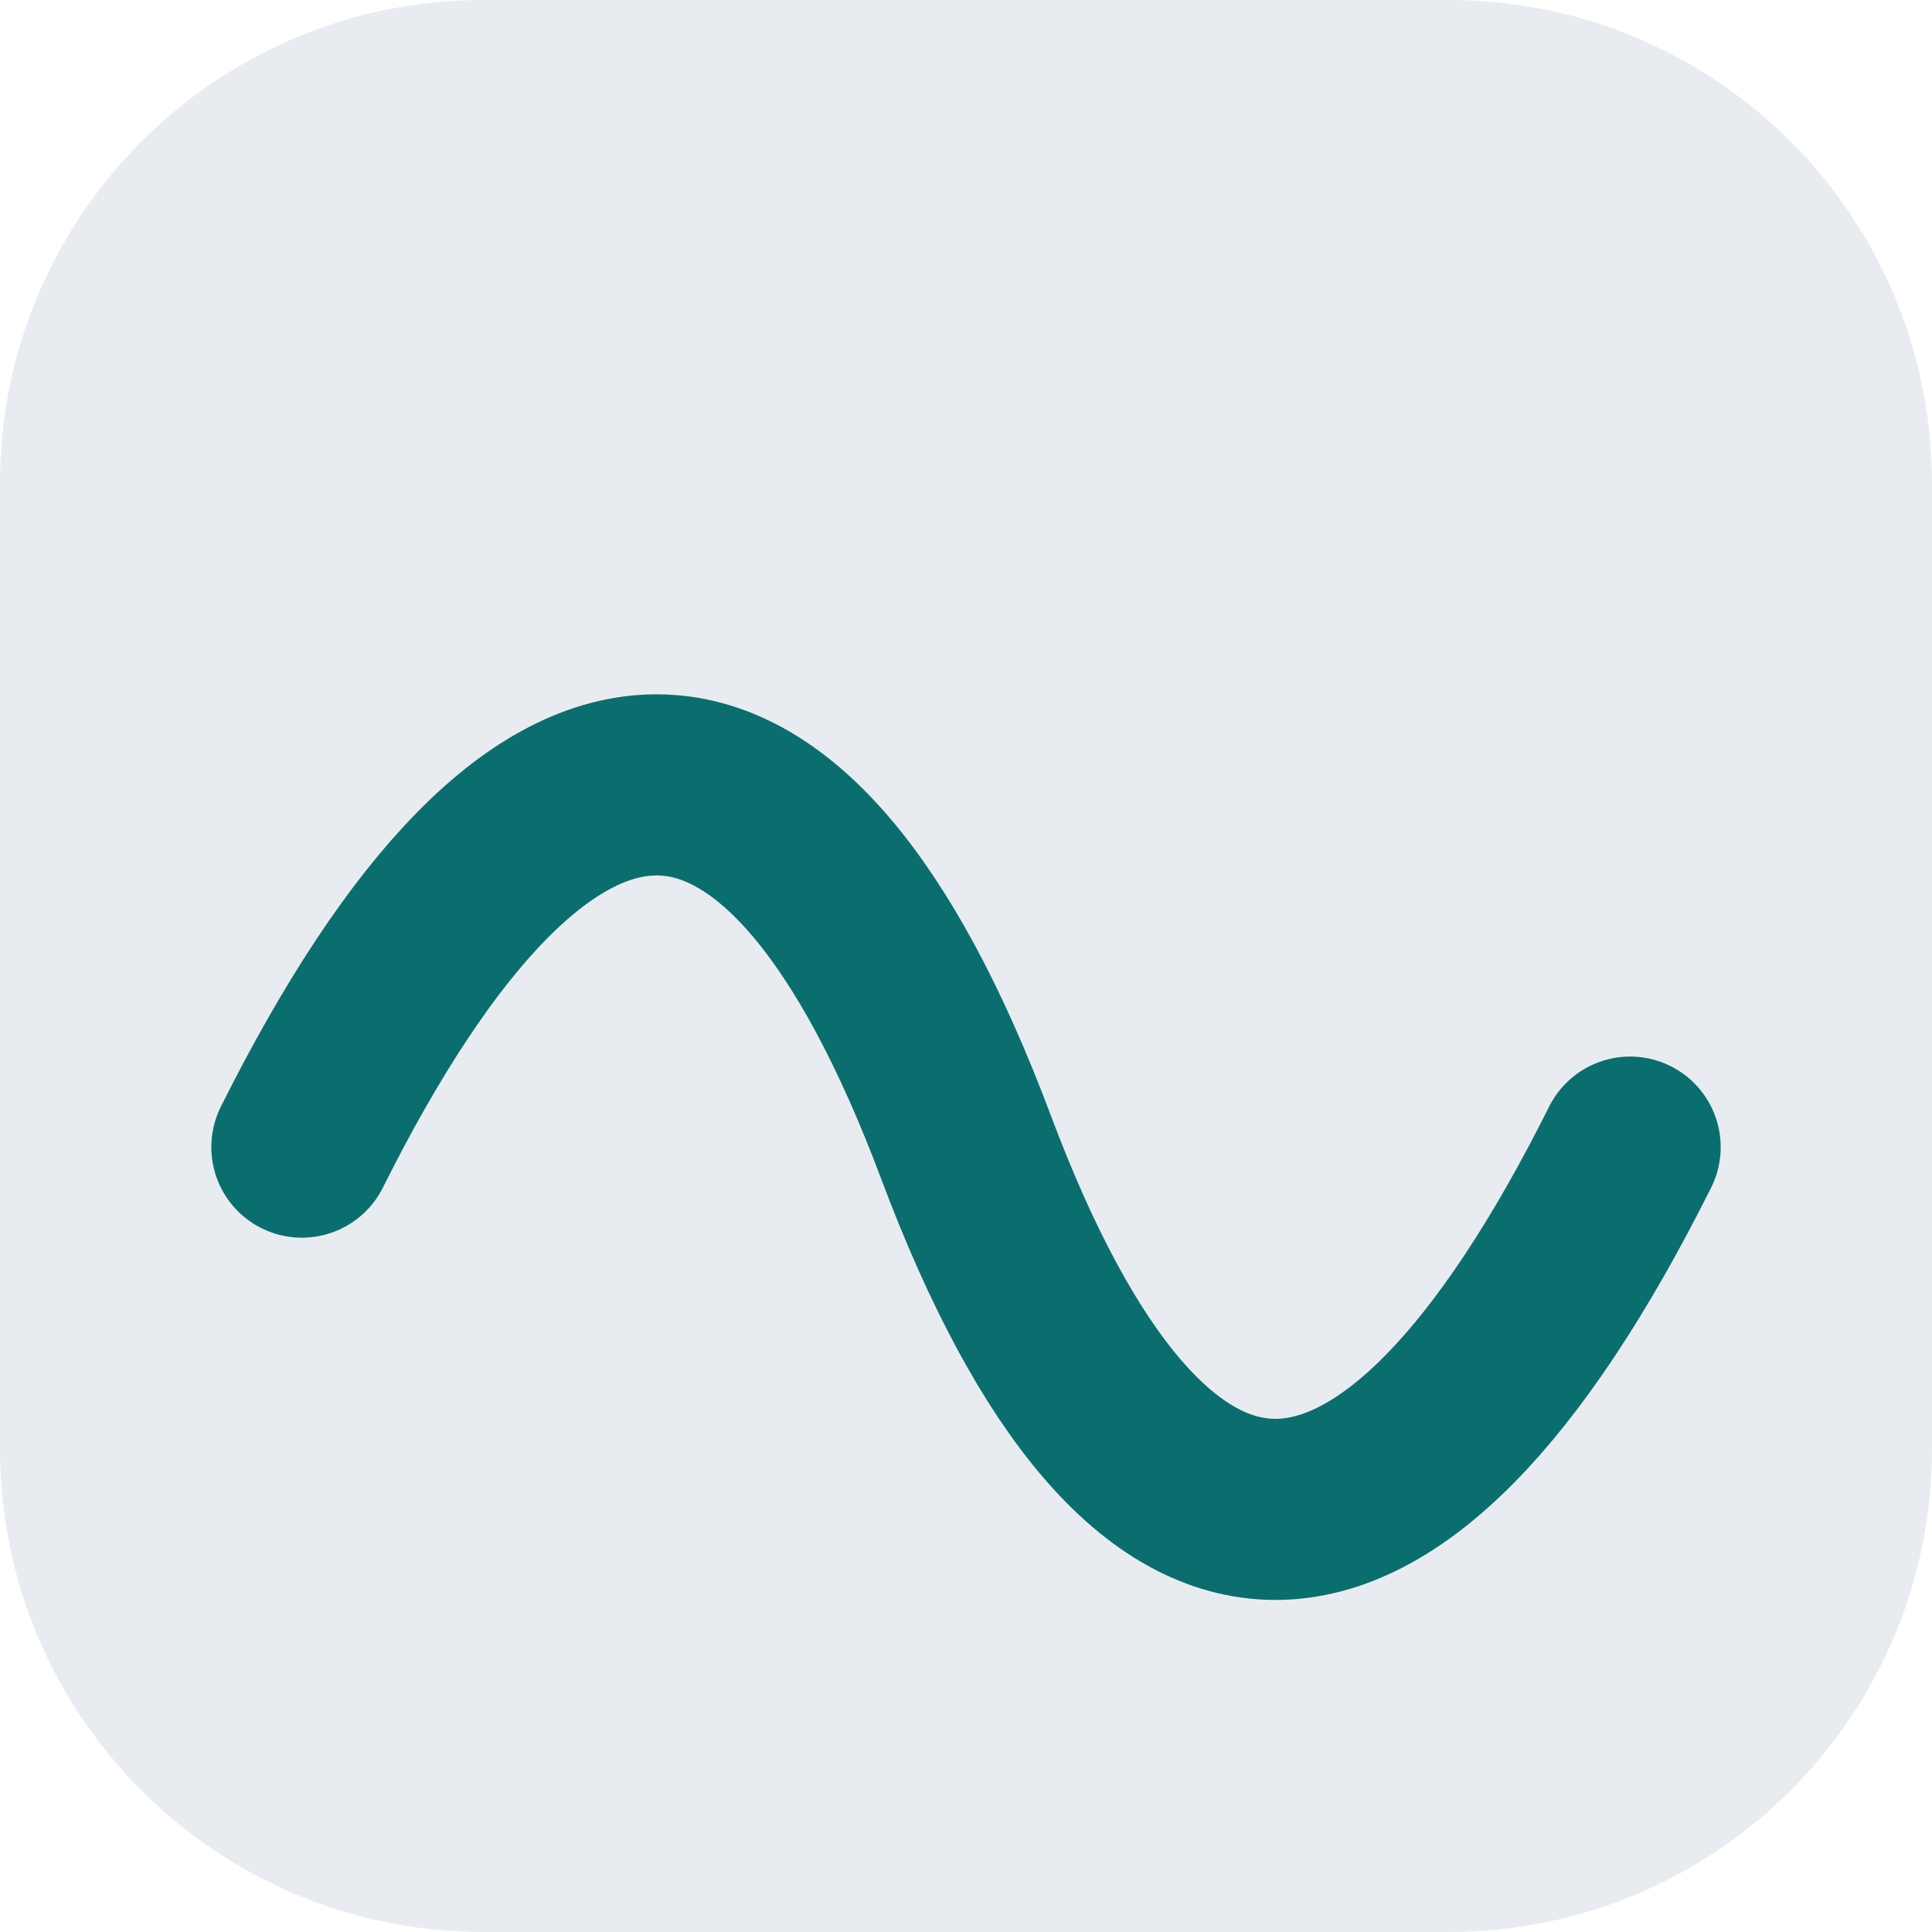
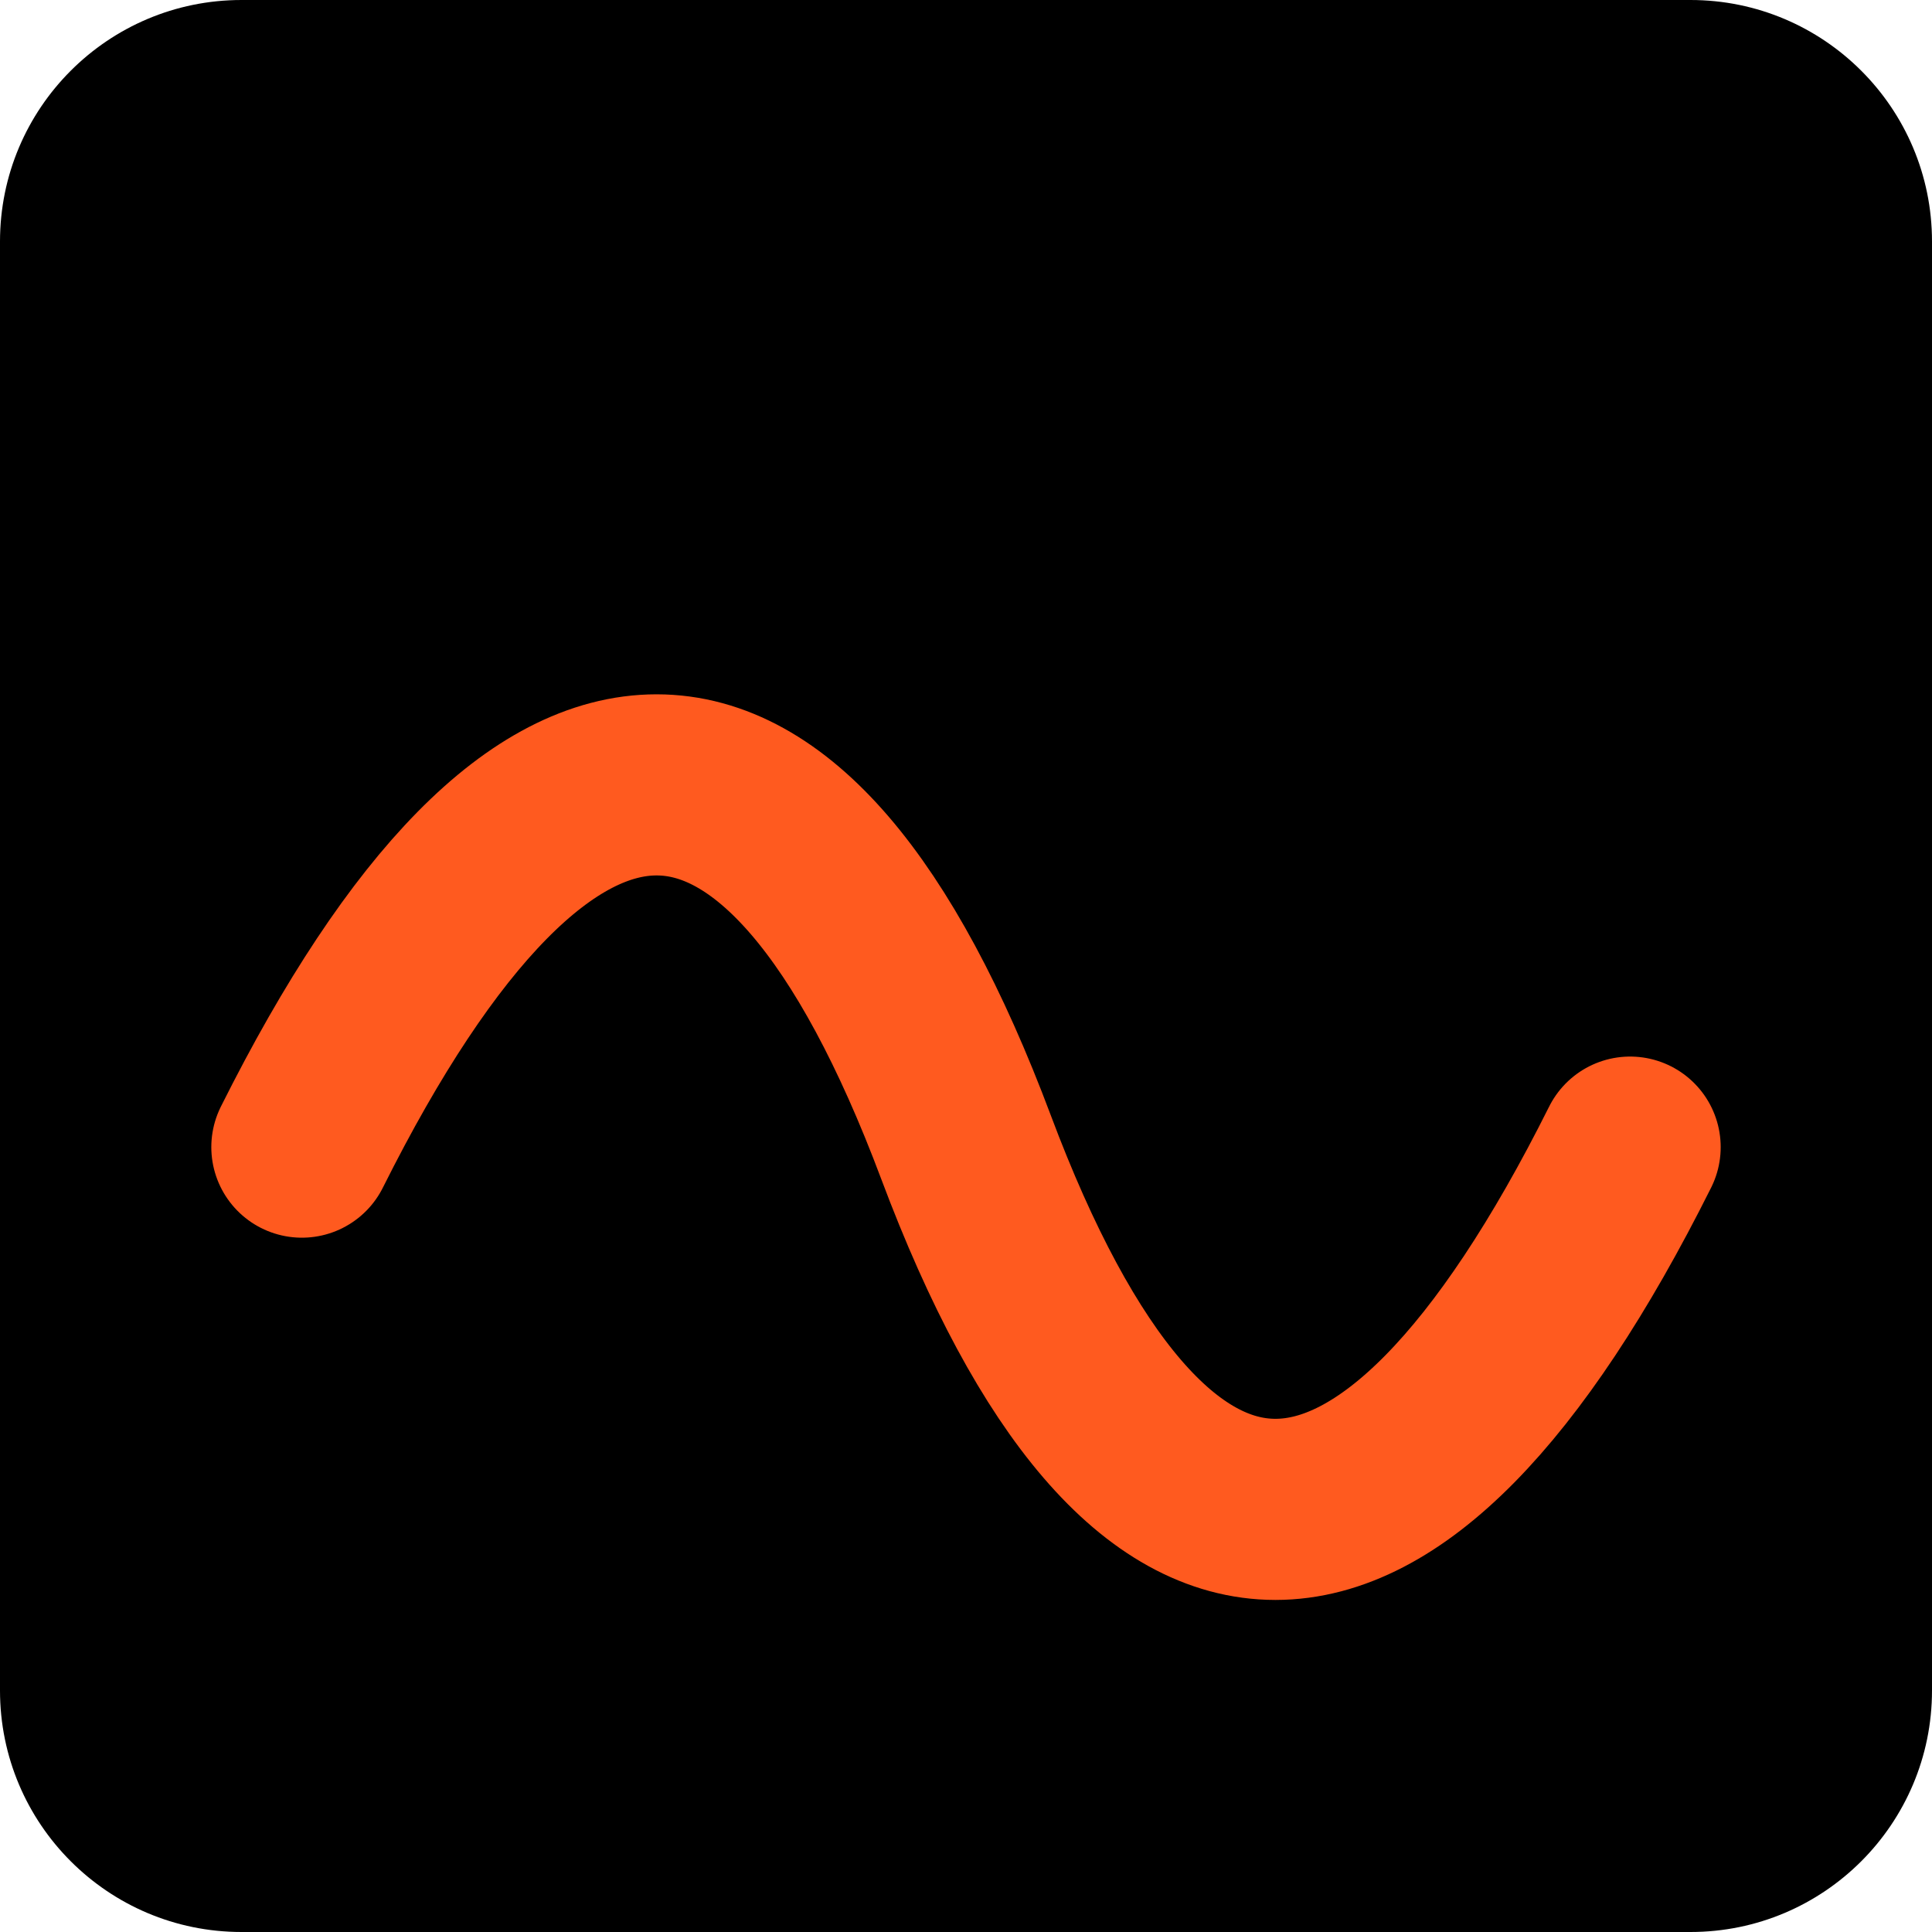
<svg xmlns="http://www.w3.org/2000/svg" viewBox="0 0 32 32">
-   <rect width="32" height="32" rx="8" fill="#E8ECF1" />
-   <path d="M5 19c4-8 8-8 11 0s7 8 11 0" fill="none" stroke="#0B6E6E" stroke-width="3" stroke-linecap="round" />
+   <rect width="32" height="32" rx="4" fill="#000000" />
+   <path d="M5 19c4-8 8-8 11 0s7 8 11 0" fill="none" stroke="#FF5A1F" stroke-width="3" stroke-linecap="round" />
</svg>
